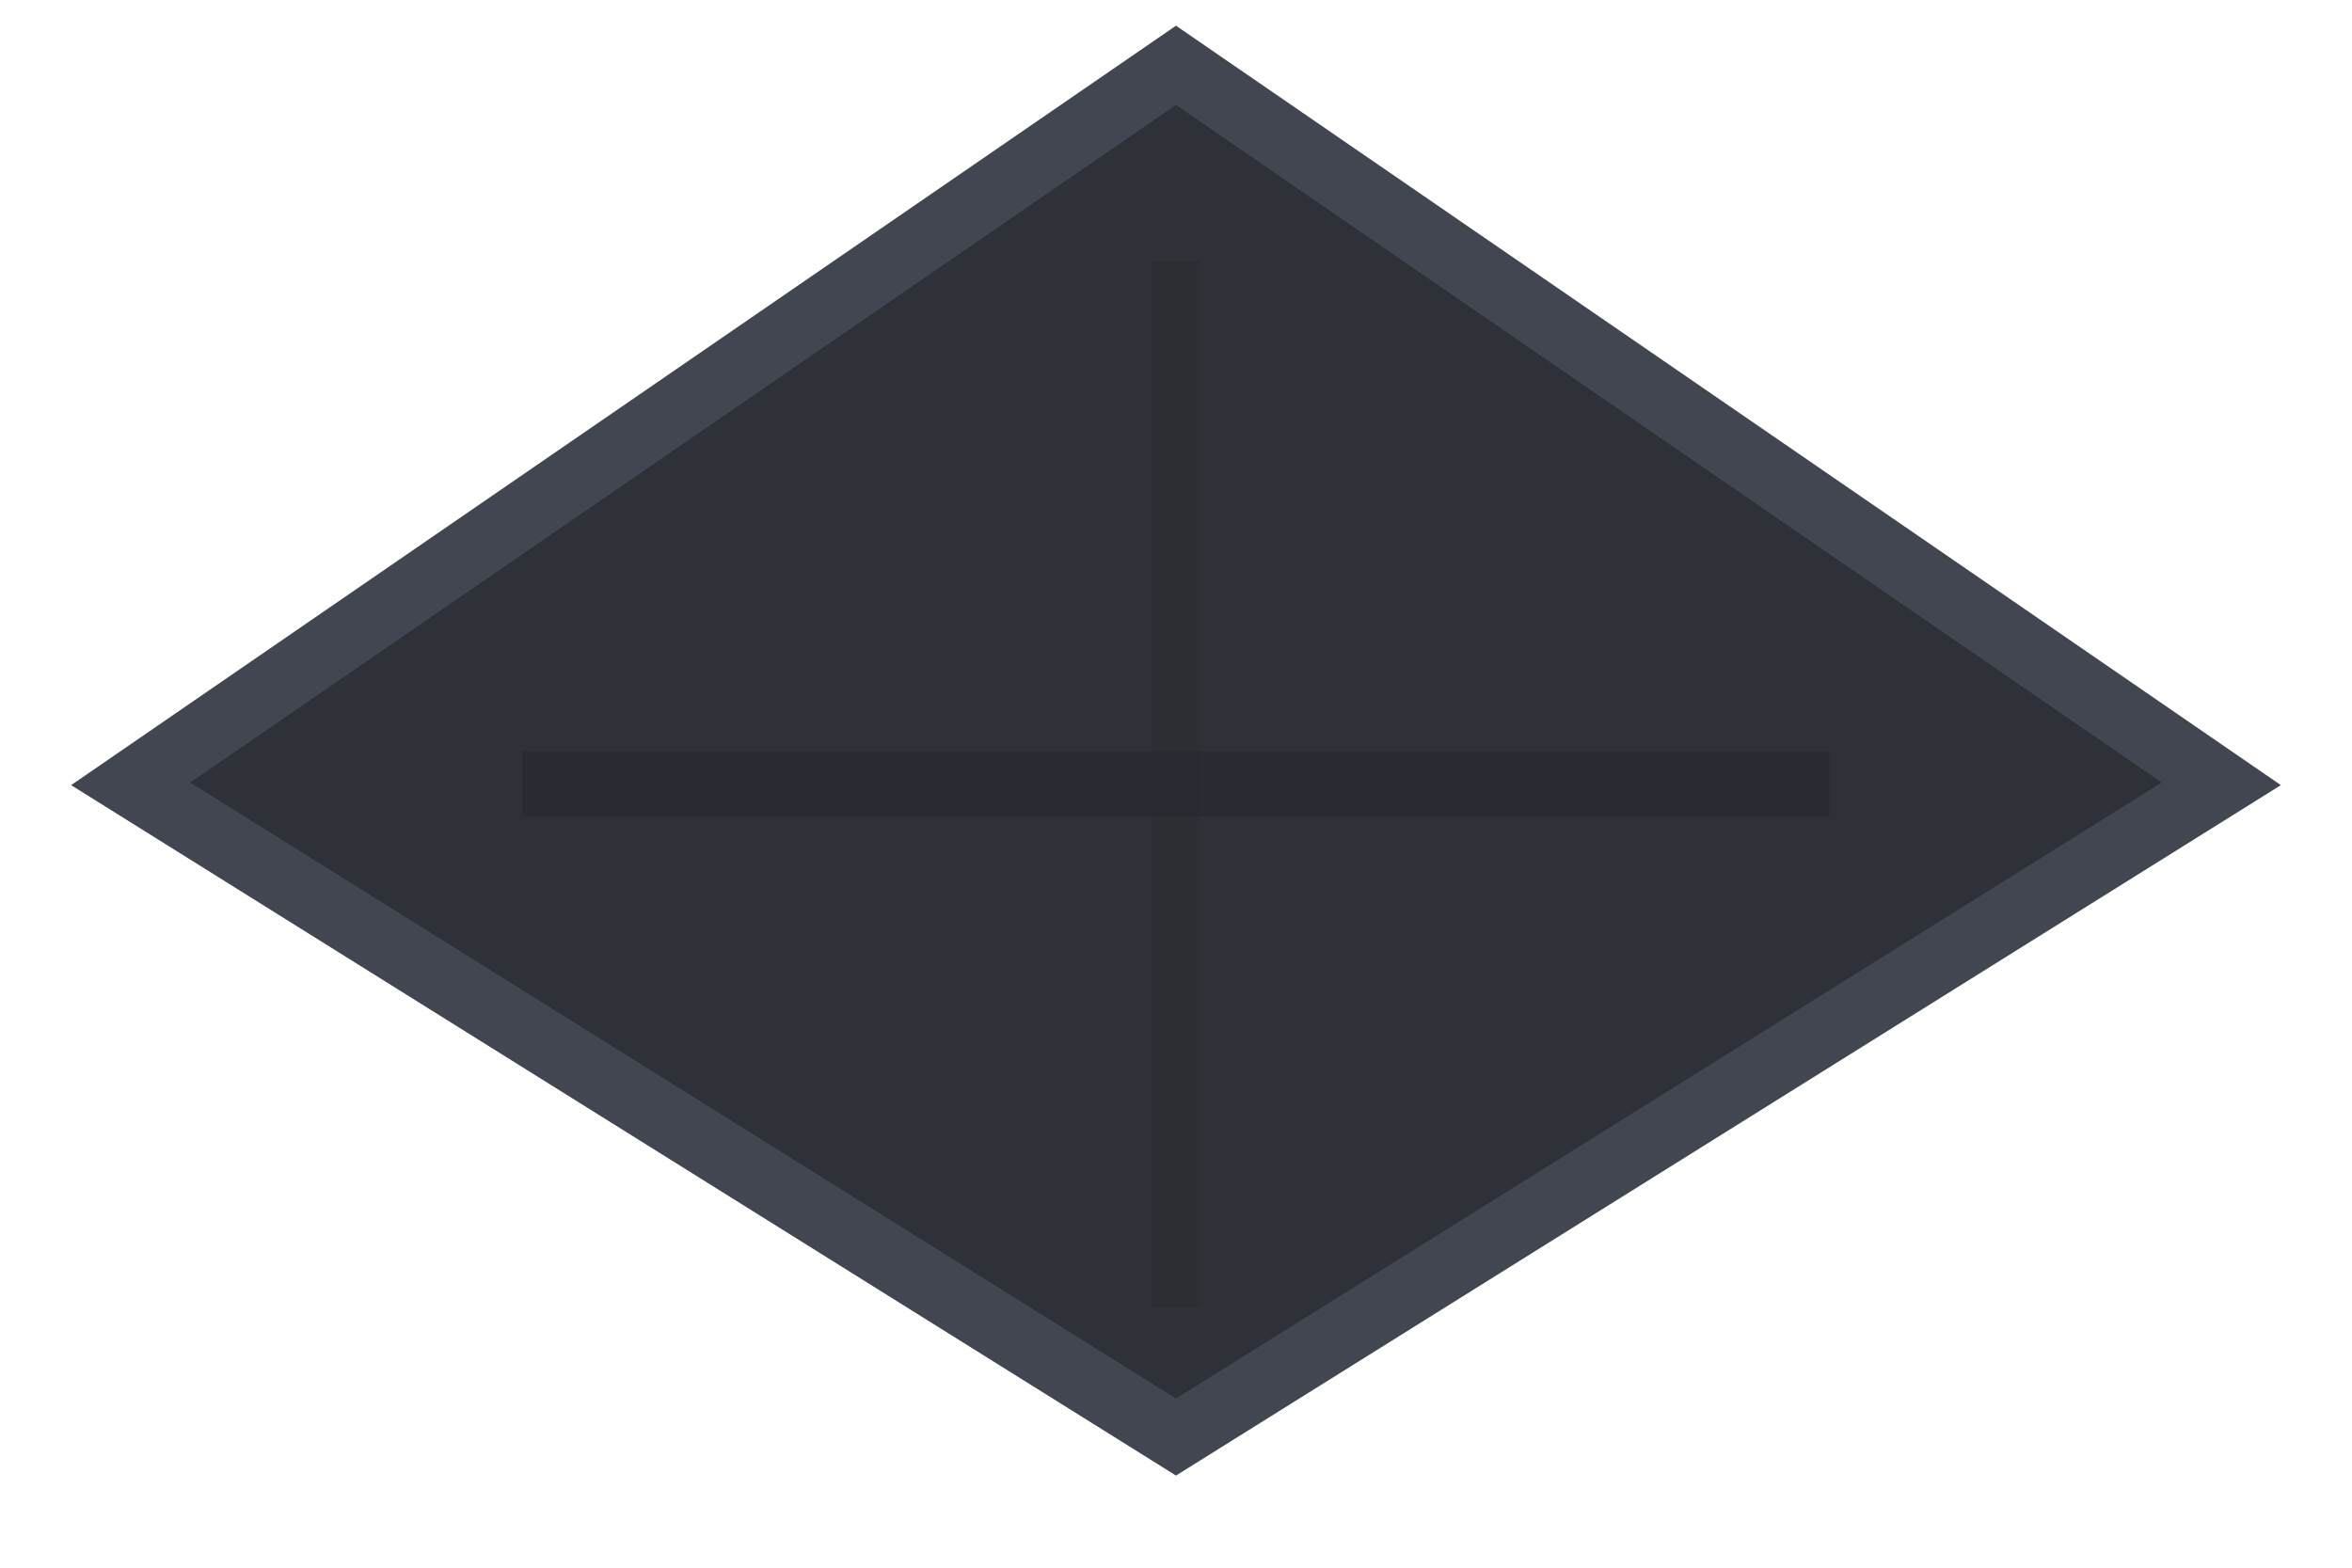
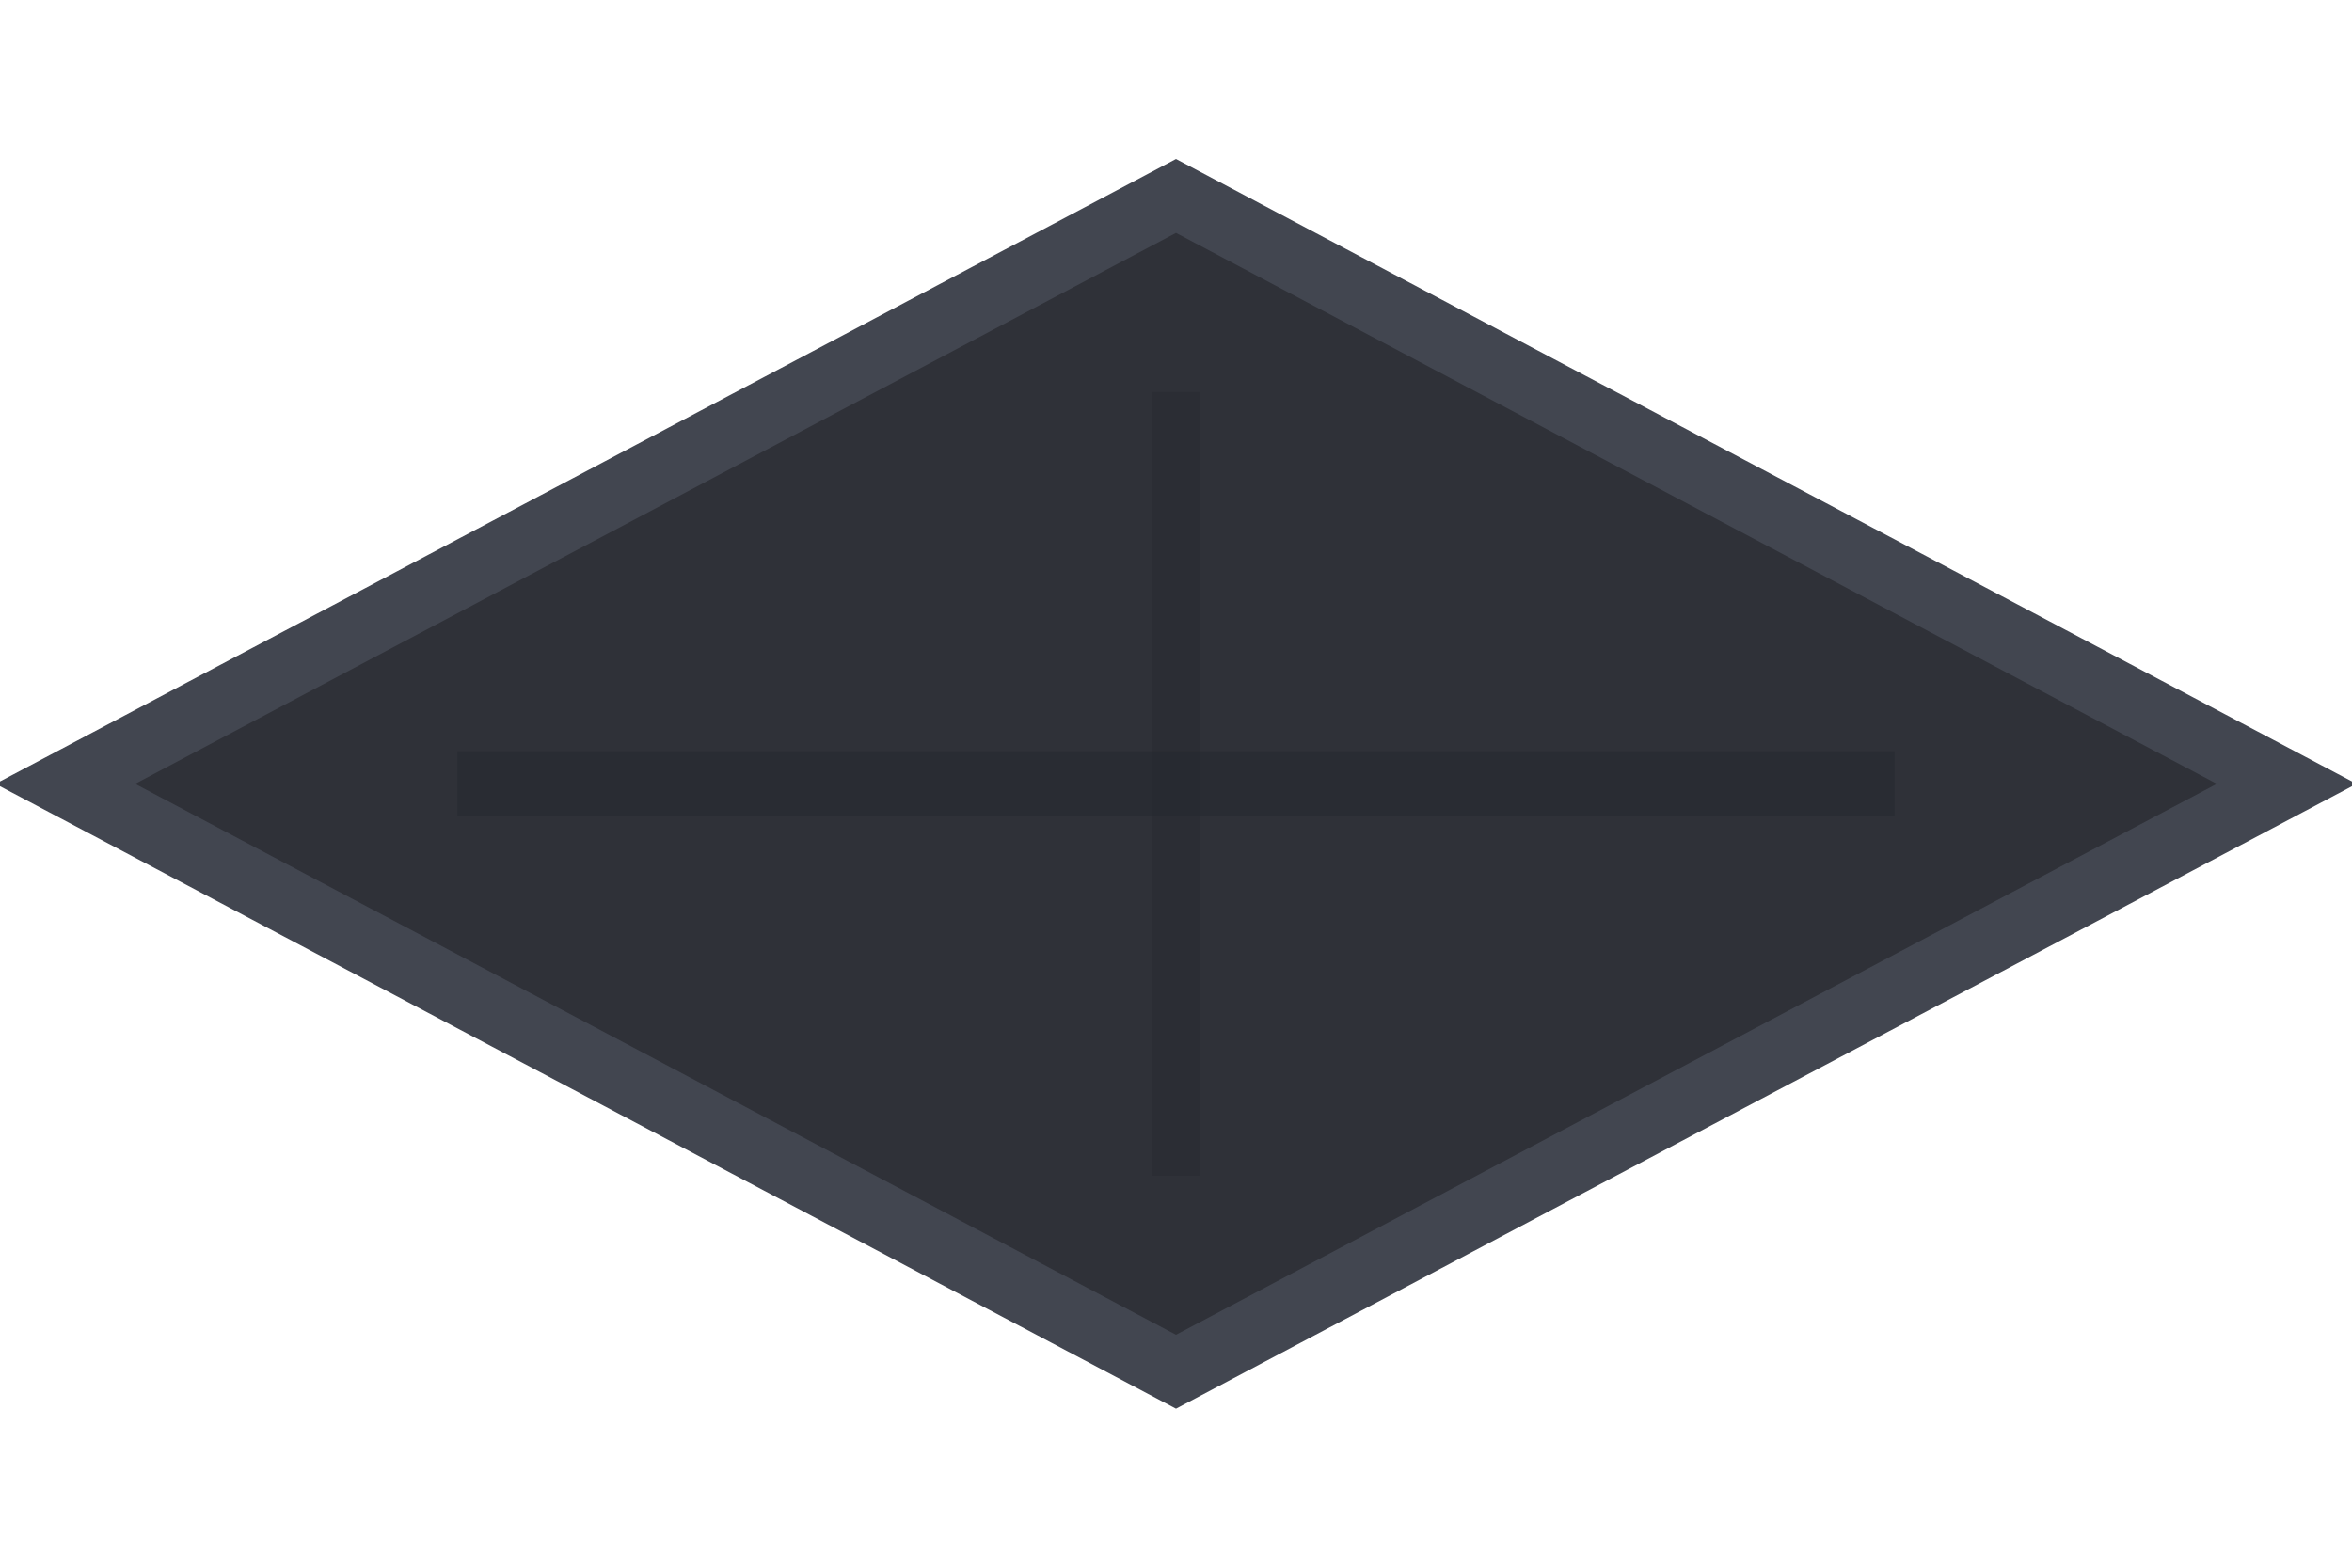
<svg xmlns="http://www.w3.org/2000/svg" width="72" height="48" viewBox="0 0 72 48" role="img" aria-label="Cathedral floor tile">
  <rect width="72" height="48" fill="none" />
-   <path d="M 36 2 L 68 24 L 36 44 L 4 24 Z" fill="#2f3138" stroke="#424650" stroke-width="2" />
-   <path d="M 16 24 H 56" stroke="#24272e" stroke-width="2" opacity="0.55" />
-   <path d="M 36 8 V 40" stroke="#24272e" stroke-width="1.5" opacity="0.35" />
+   <path d="M 36 6 L 70 24 L 36 42 L 2 24 Z" fill="#2f3138" stroke="#424650" stroke-width="2" />
+   <path d="M 14 24 H 58" stroke="#24272e" stroke-width="2" opacity="0.5" />
+   <path d="M 36 12 V 36" stroke="#24272e" stroke-width="1.5" opacity="0.38" />
</svg>
